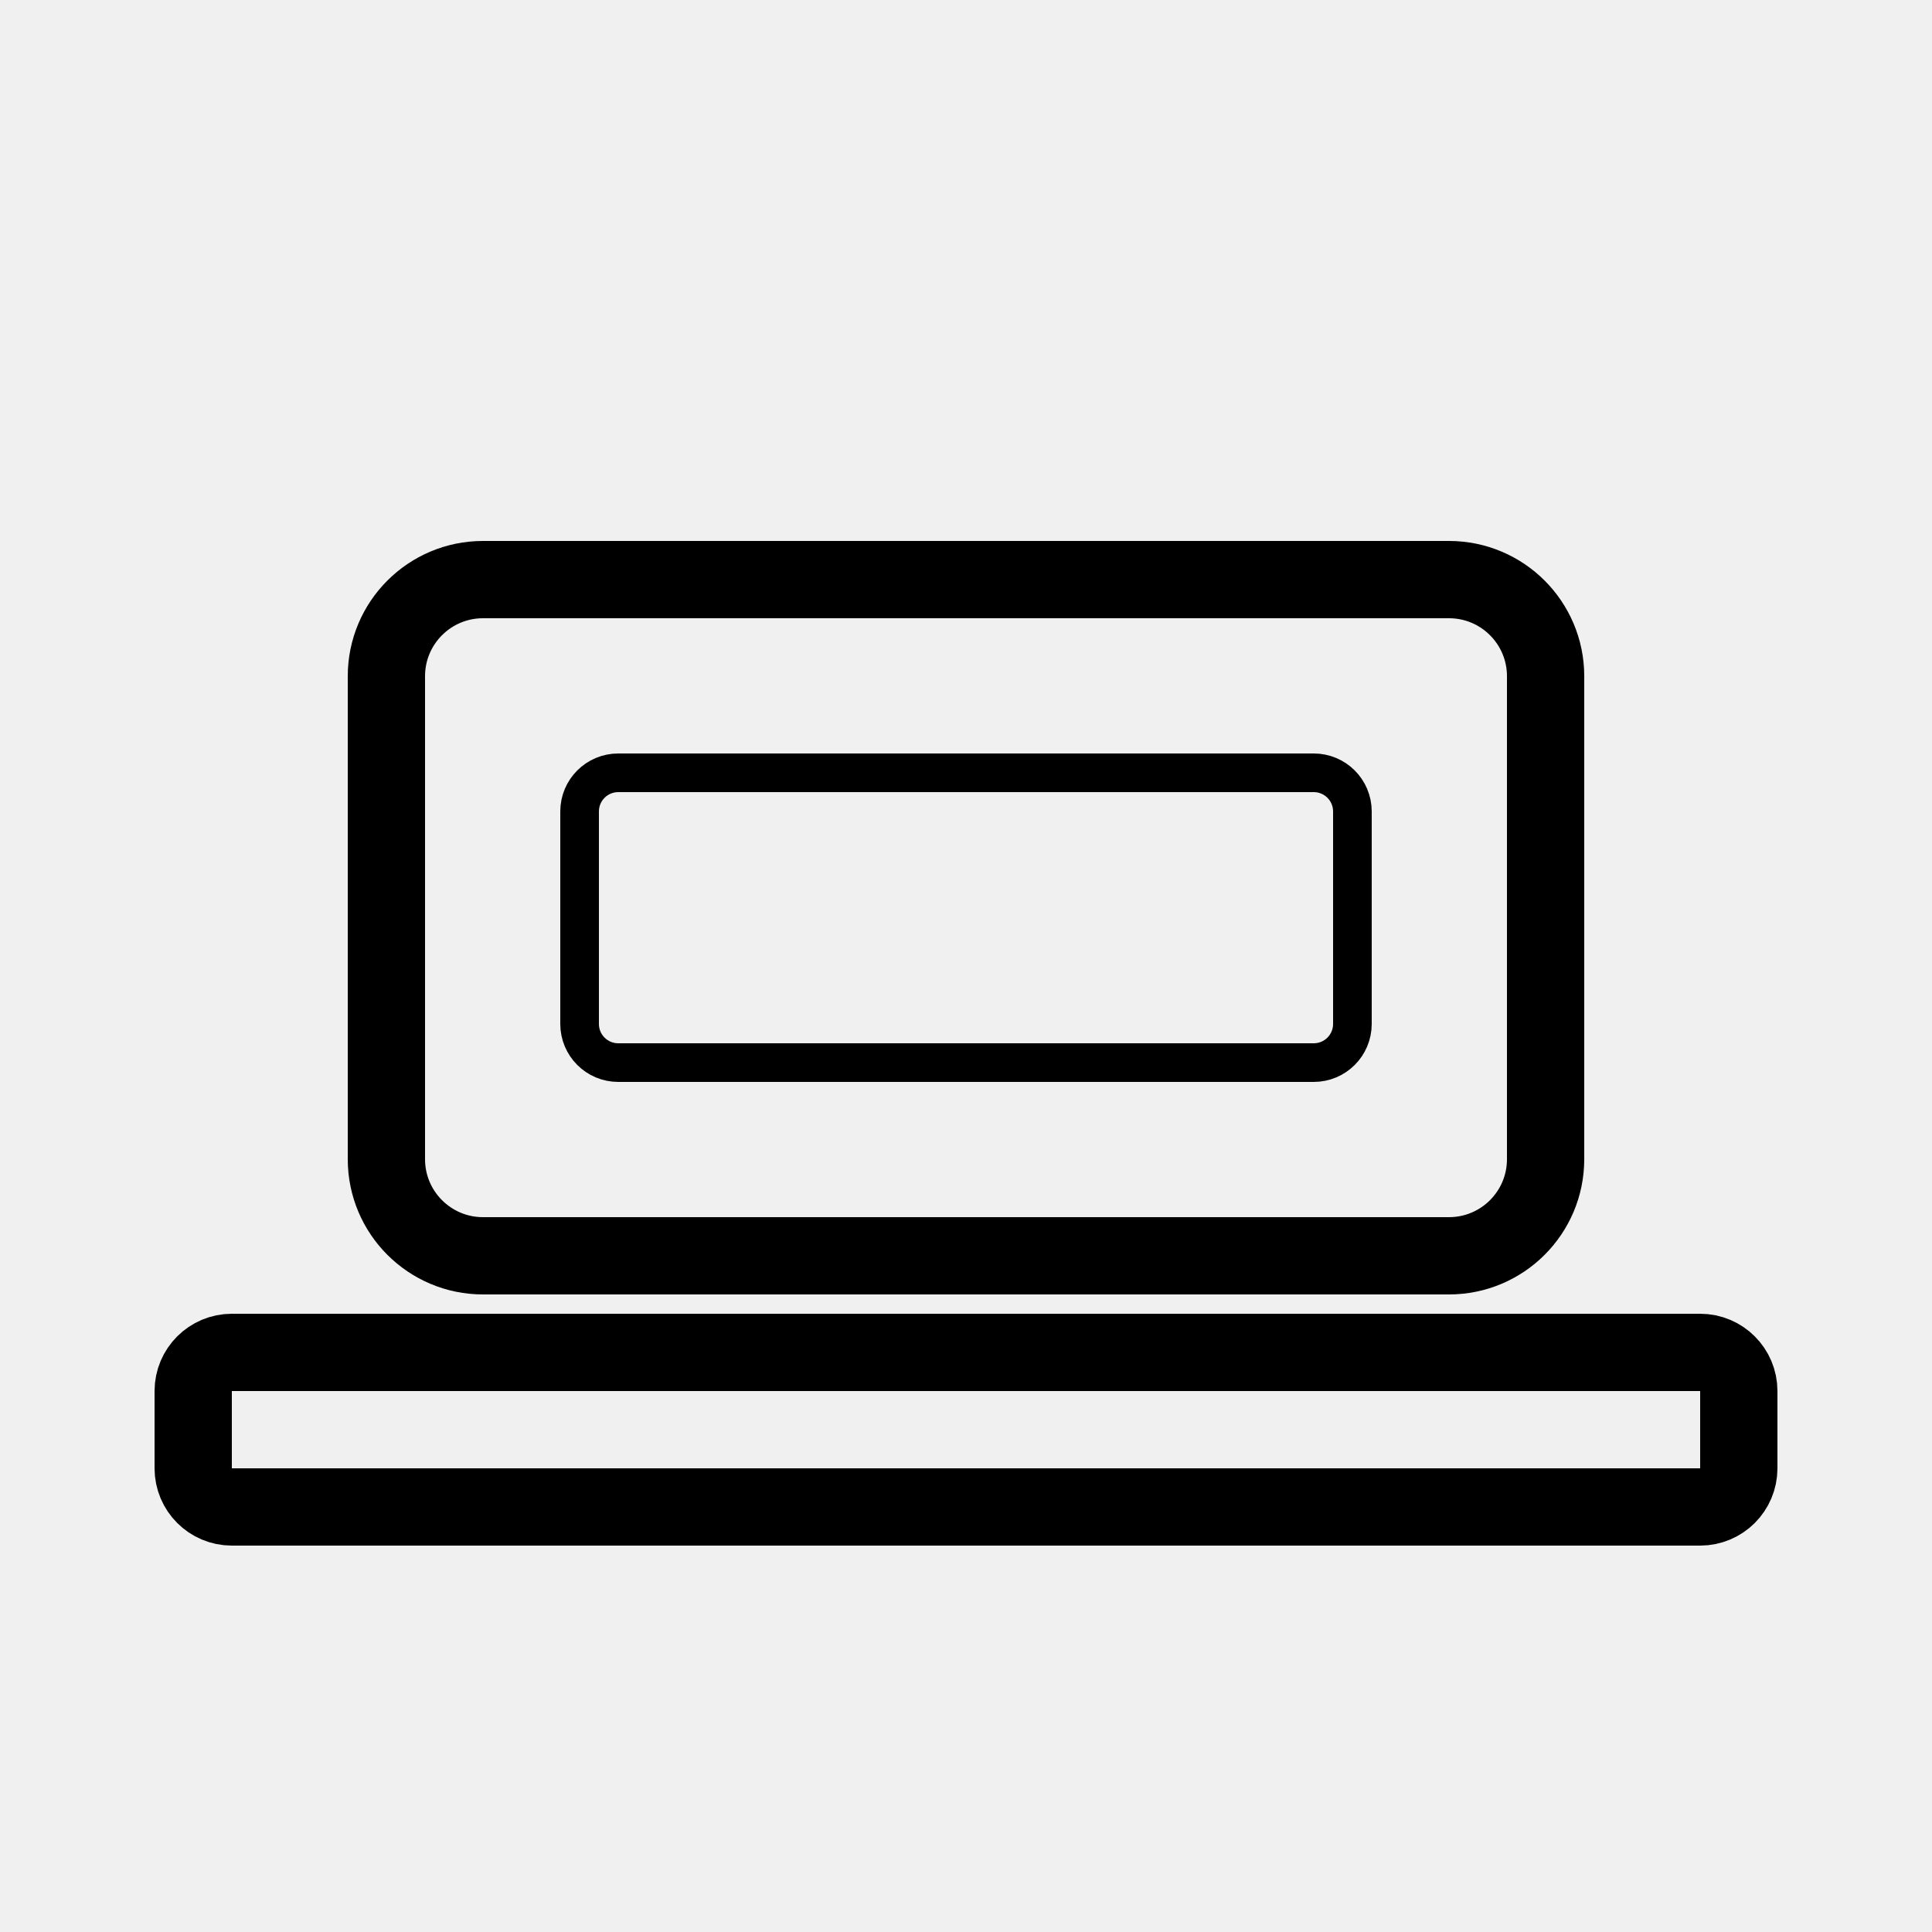
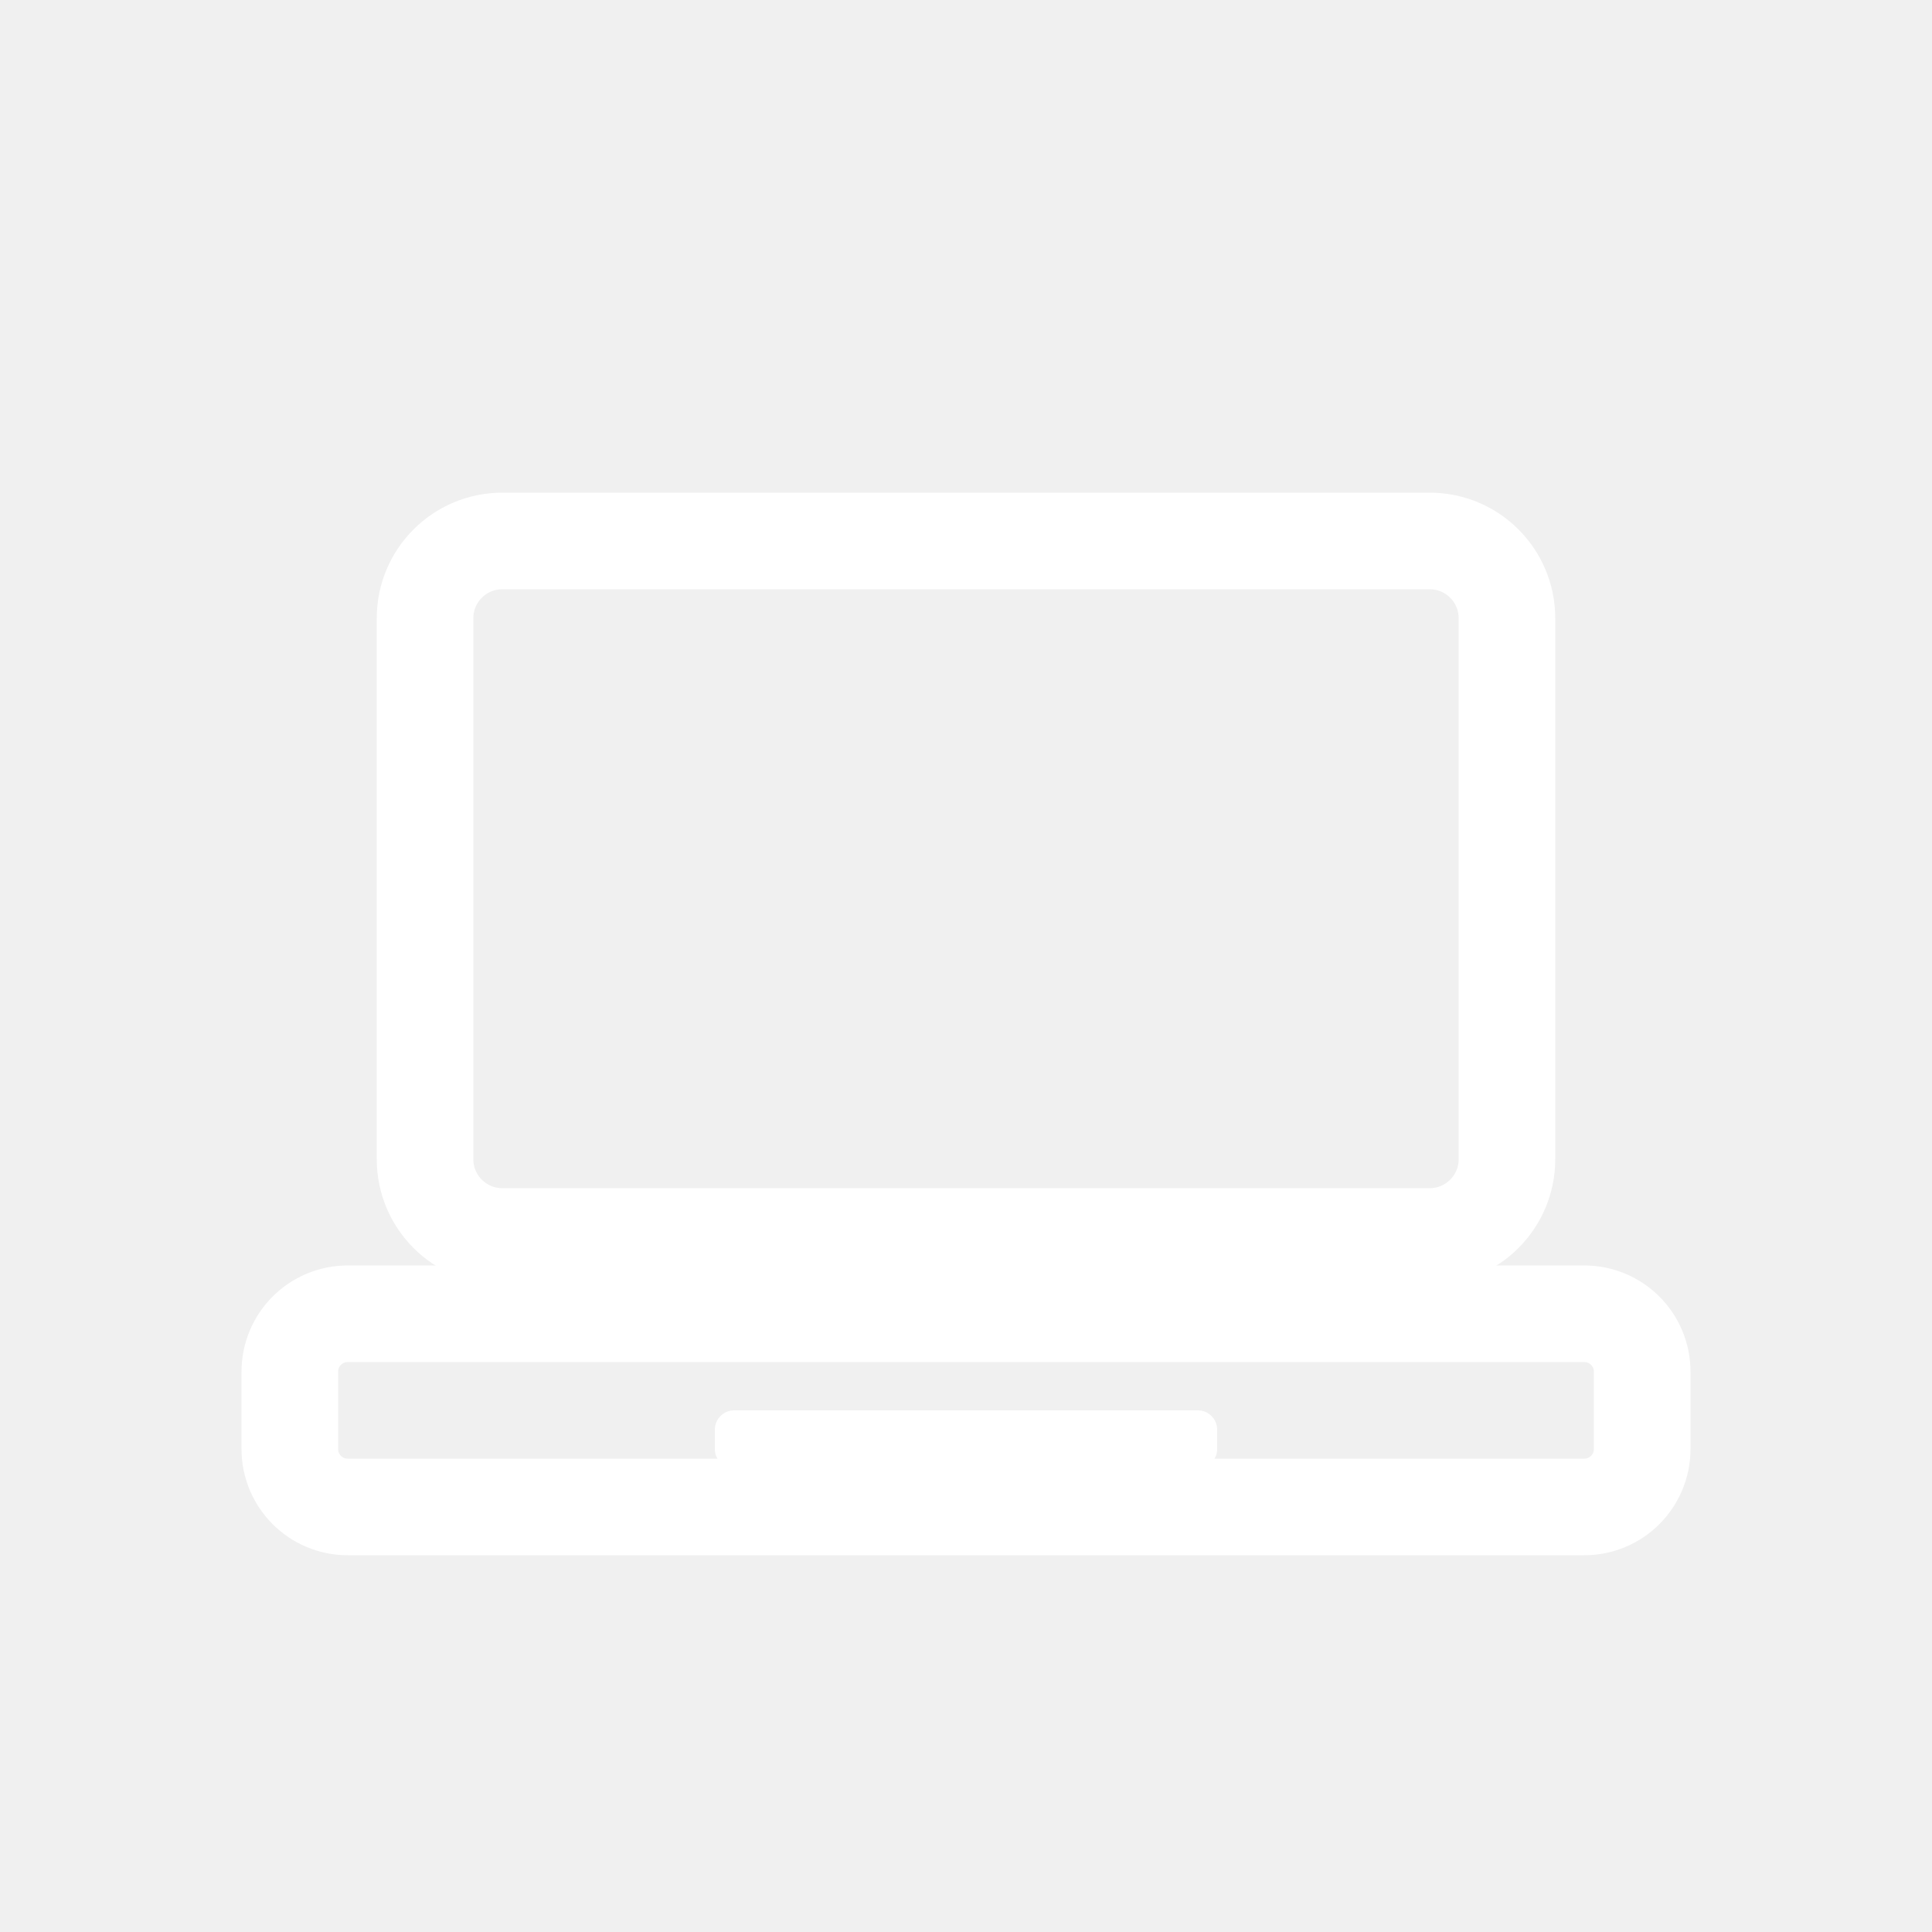
<svg xmlns="http://www.w3.org/2000/svg" viewBox="0 0 100 100">
-   <rect x="20" y="30" width="60" height="35" rx="5" fill="none" stroke="black" stroke-width="4" />
-   <rect x="10" y="70" width="80" height="8" rx="2" fill="none" stroke="black" stroke-width="4" />
-   <rect x="30" y="40" width="40" height="15" rx="2" fill="none" stroke="black" stroke-width="2" />
+   <rect x="22" y="28" width="56" height="36" rx="4" fill="none" stroke="white" stroke-width="5" />
+   <rect x="15" y="68" width="70" height="10" rx="3" fill="none" stroke="white" stroke-width="5" />
+   <rect x="37" y="73" width="26" height="3" rx="1" fill="white" />
</svg>
